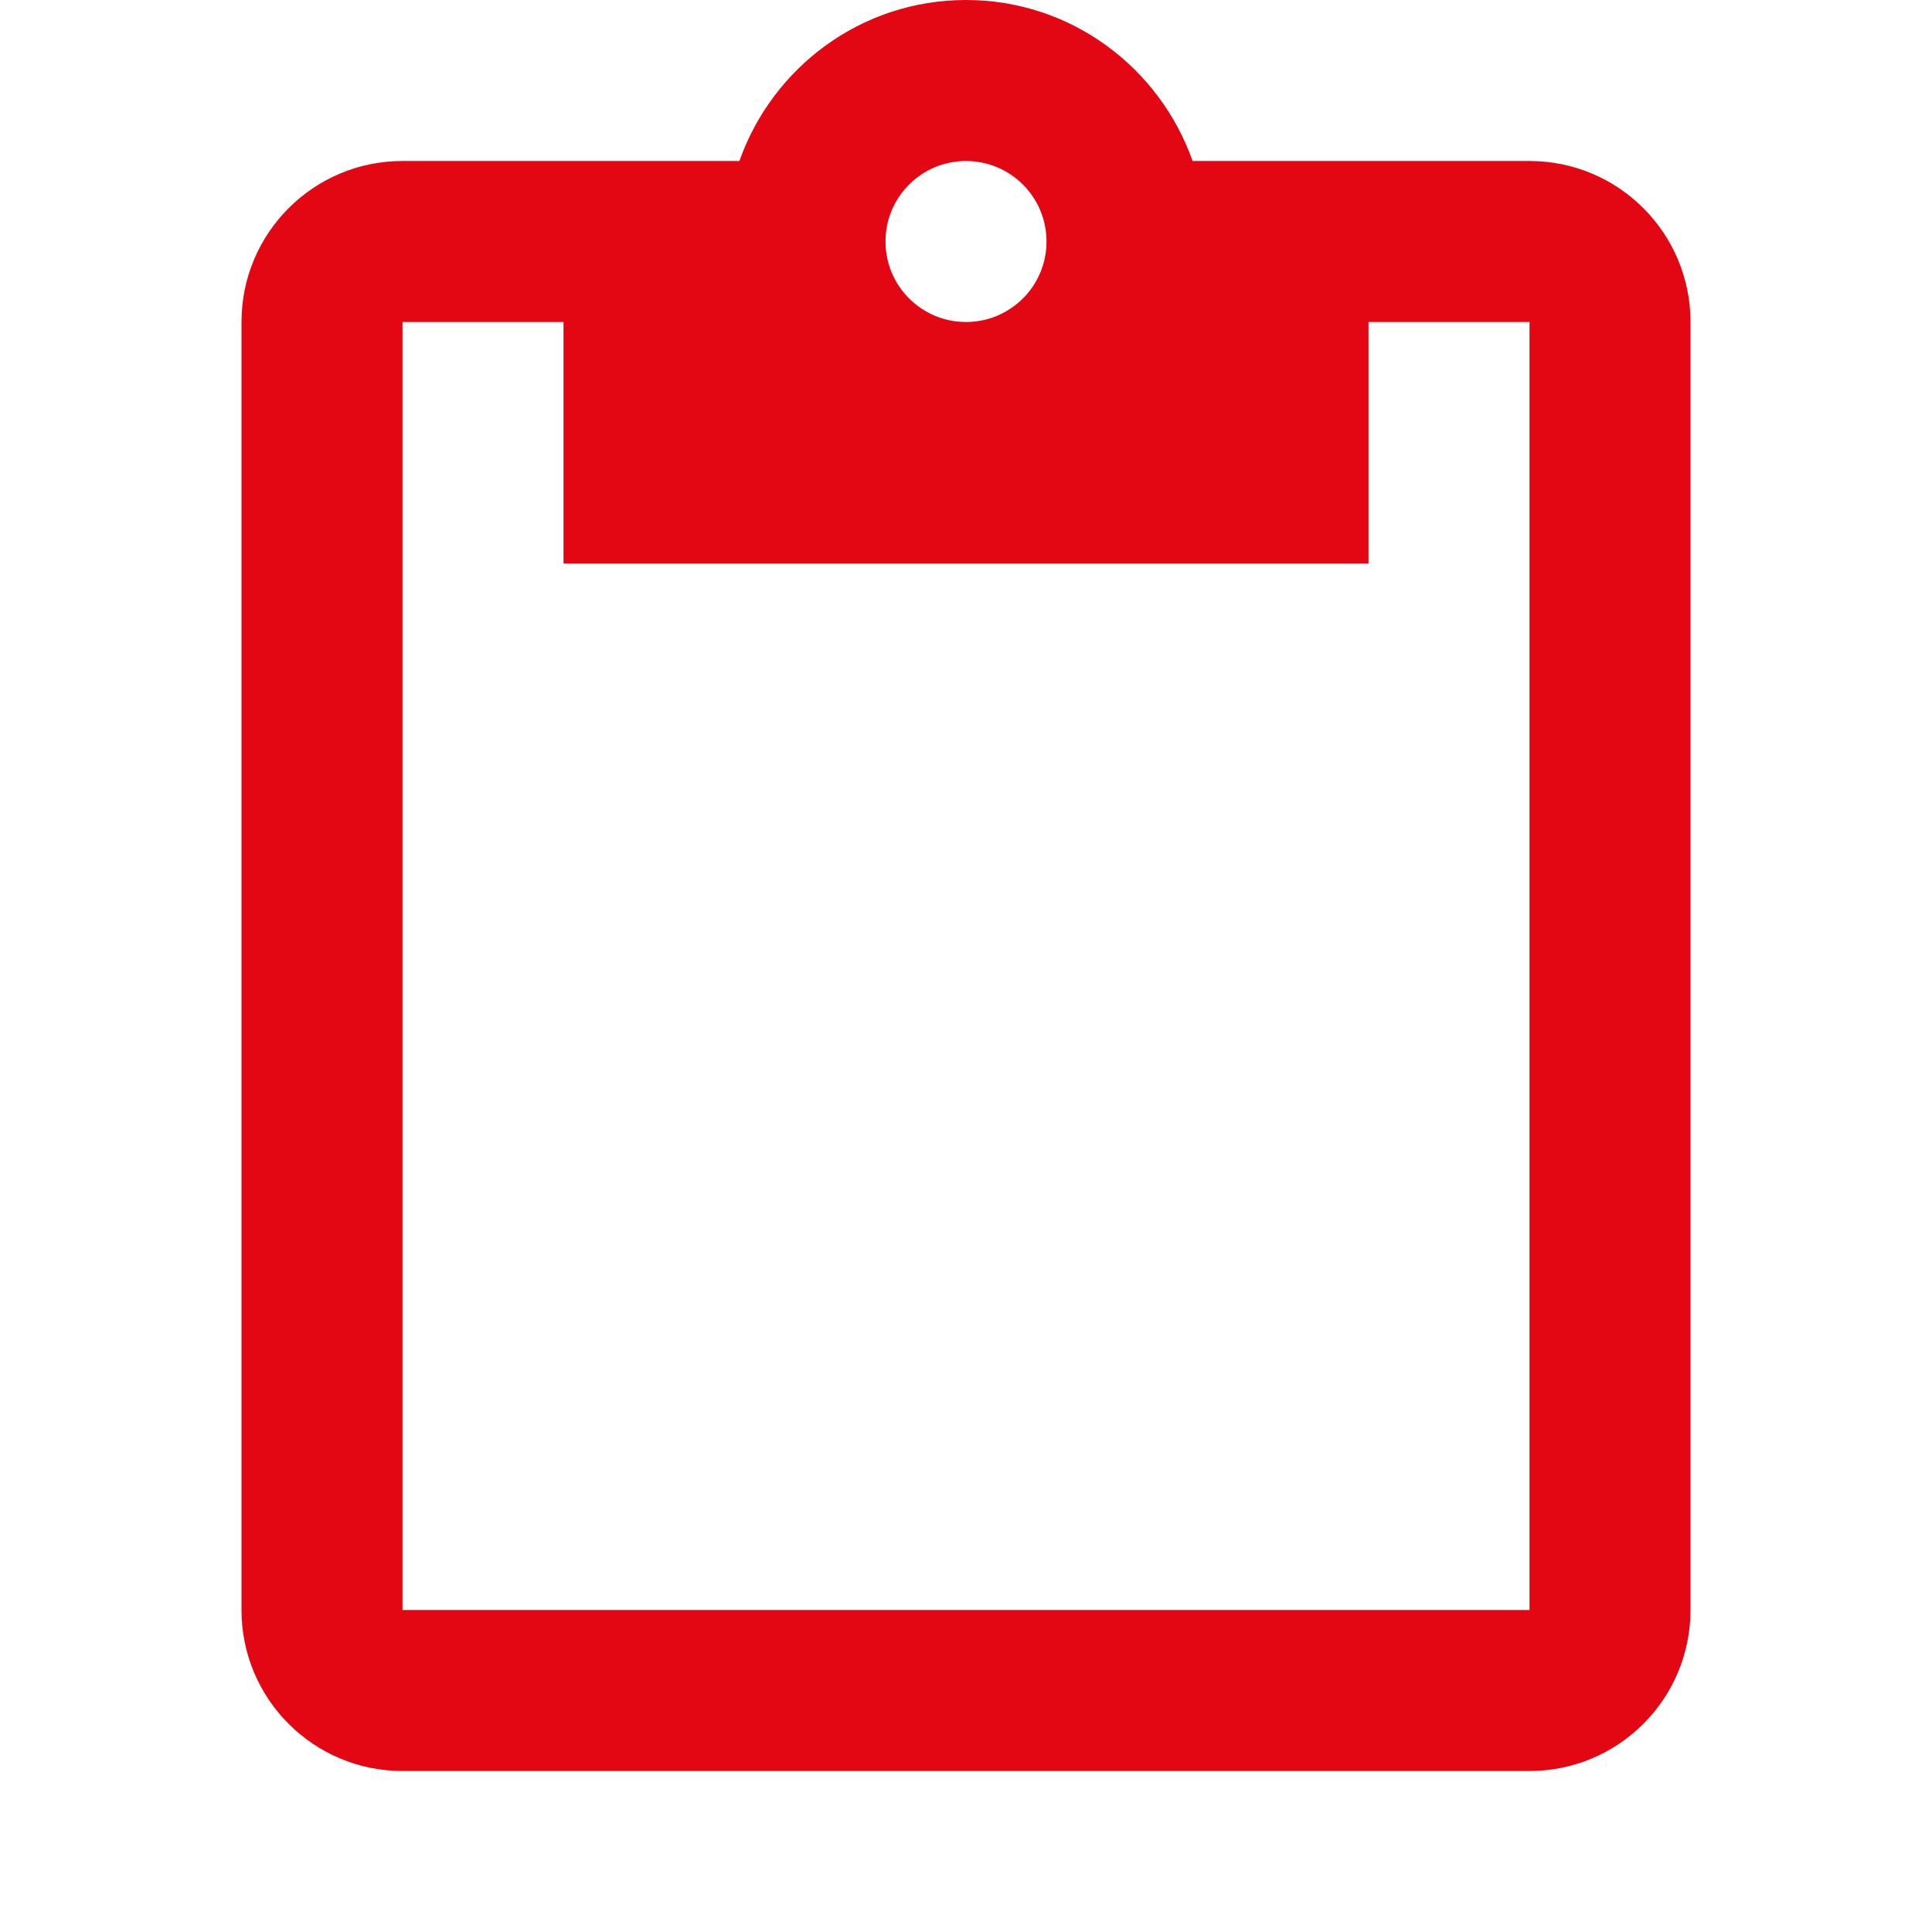
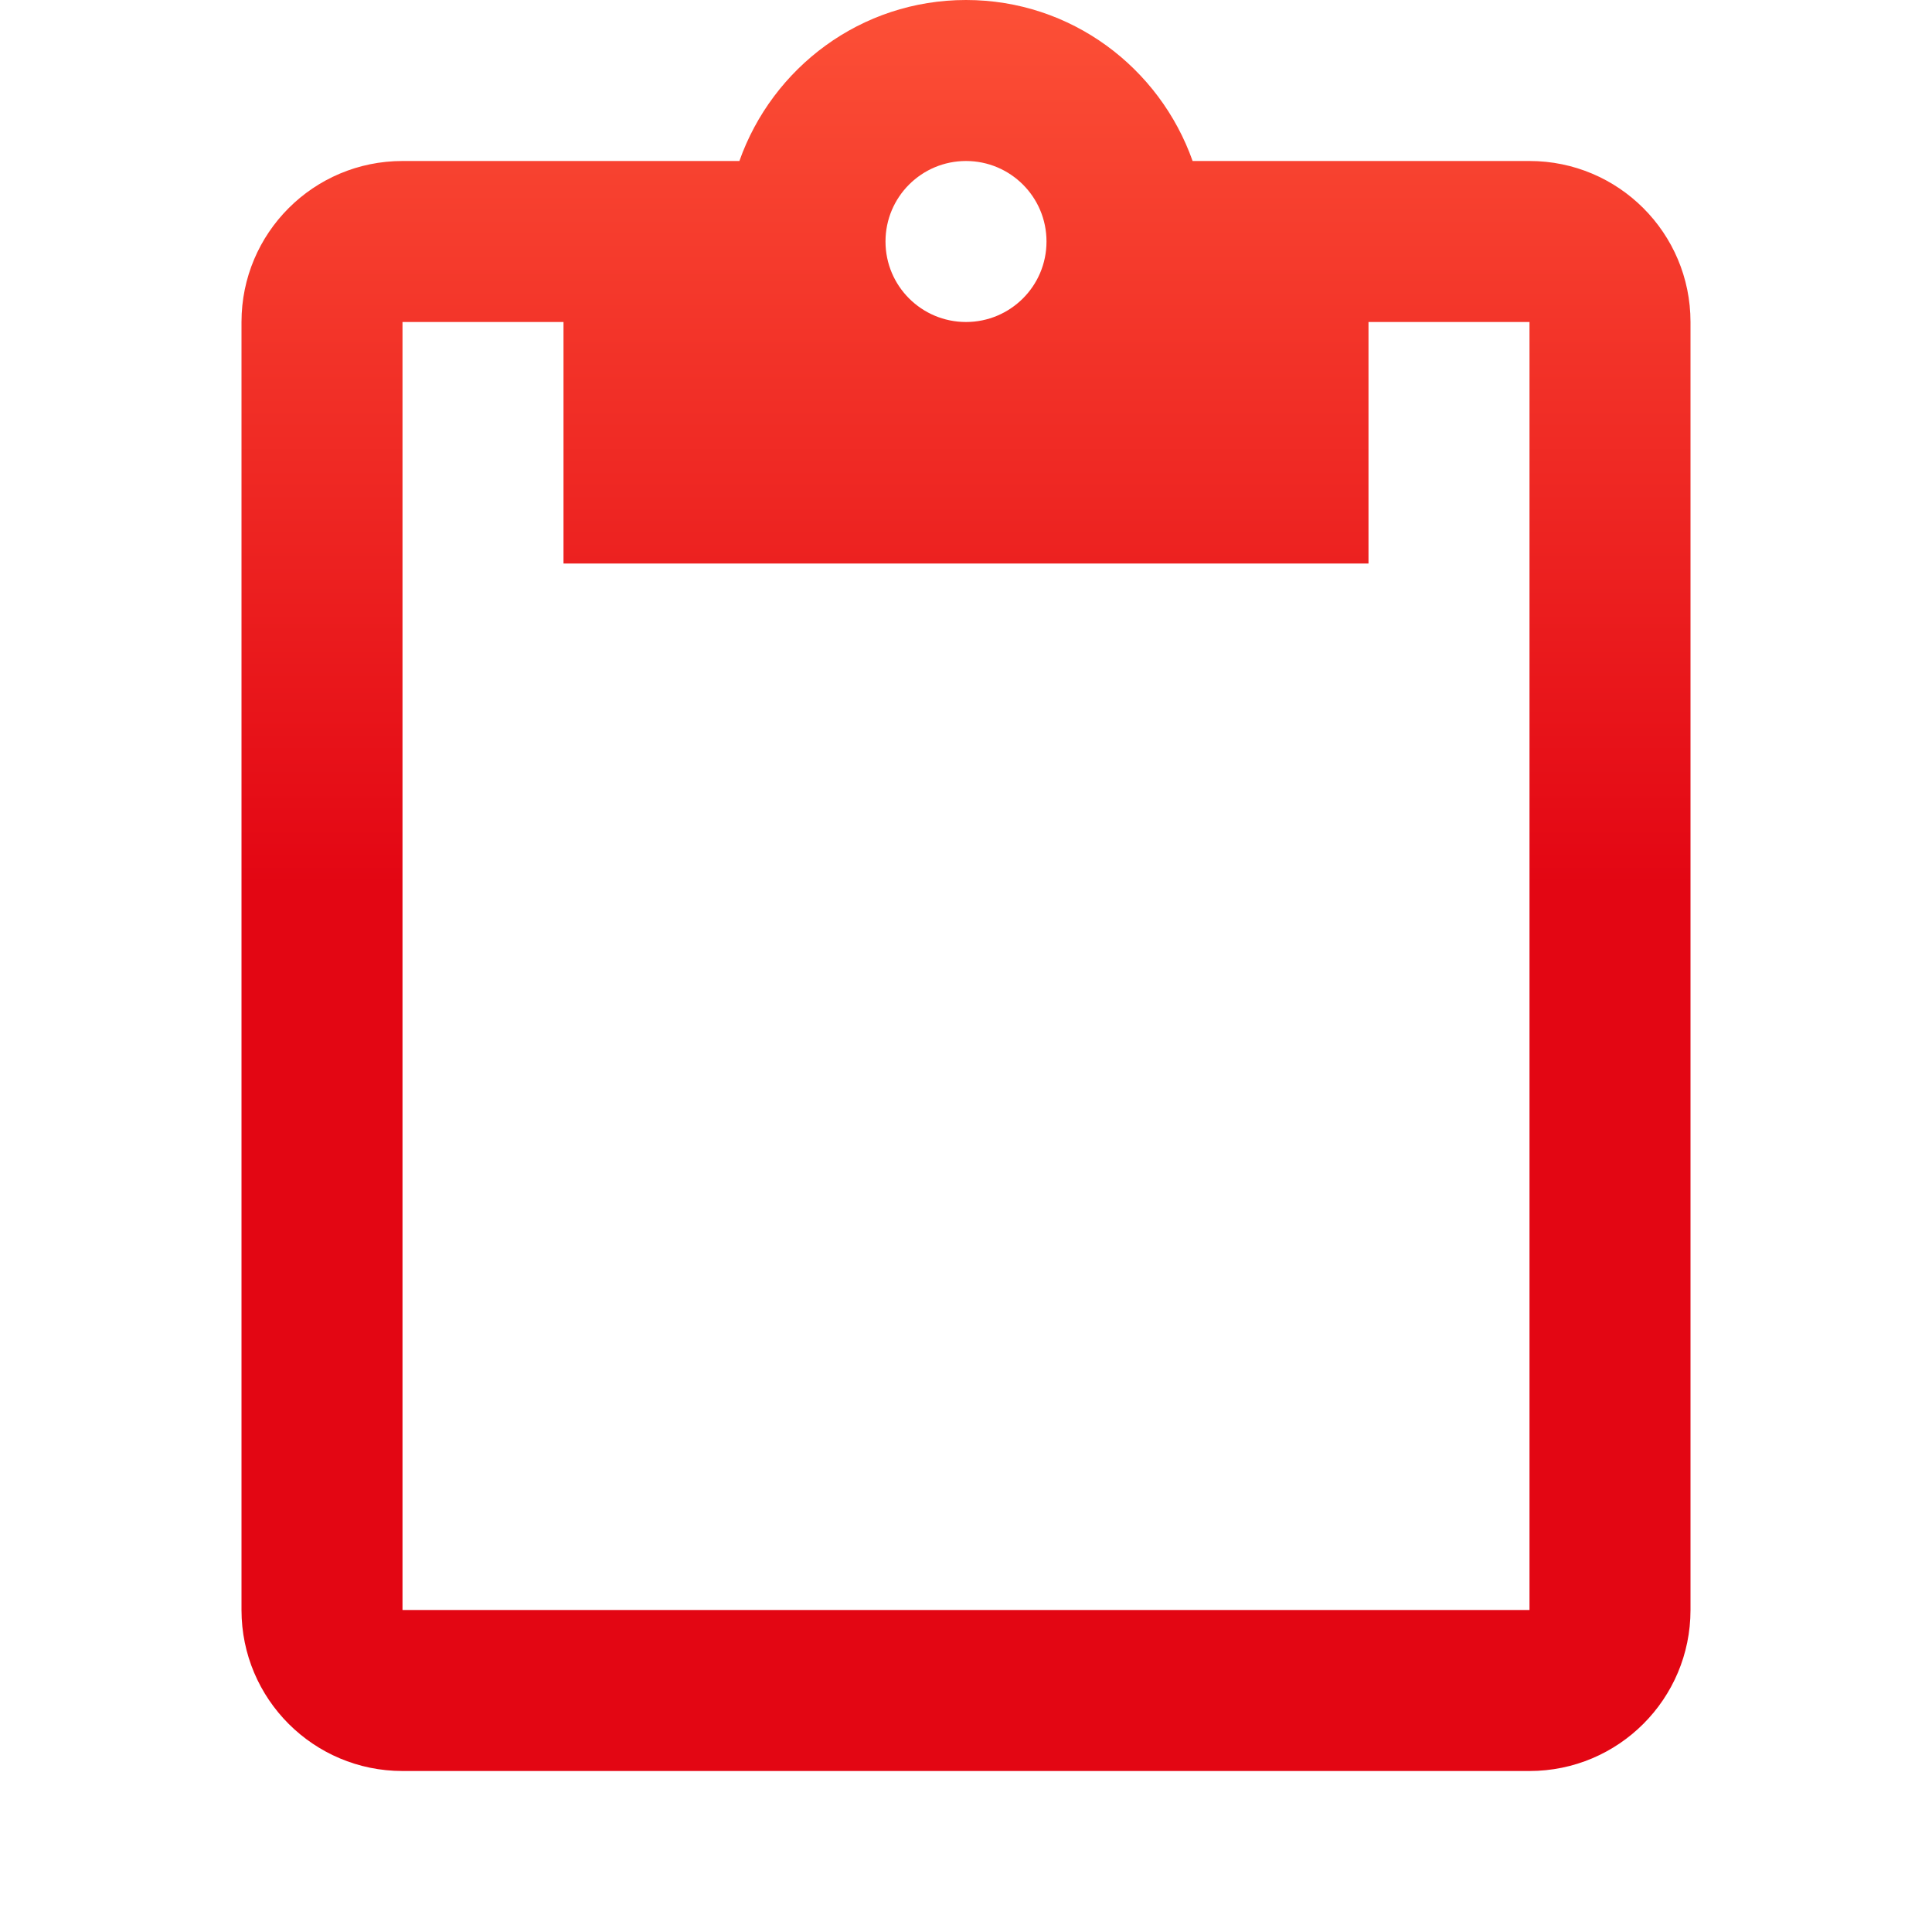
<svg xmlns="http://www.w3.org/2000/svg" width="24" height="24" viewBox="0 0 24 24" fill="none">
-   <path d="M19 2H14.815C14.405 0.84 13.305 0 12 0C10.695 0 9.595 0.84 9.185 2H5C3.895 2 3 2.895 3 4V20C3 21.105 3.895 22 5 22H19C20.105 22 21 21.105 21 20V4C21 2.895 20.105 2 19 2ZM12 2C12.55 2 13 2.445 13 3C13 3.555 12.55 4 12 4C11.45 4 11 3.555 11 3C11 2.445 11.45 2 12 2ZM19 20H5V4H7V7H17V4H19V20Z" fill="#E30613" />
+   <defs>
+     <linearGradient id="gradient" x1="0%" y1="0%" x2="0%" y2="50%">
+       <stop offset="0%" style="stop-color:#FC4F36;" />
+       <stop offset="100%" style="stop-color:#E30613;" />
+     </linearGradient>
+   </defs>
+   <path d="M19 2H14.815C14.405 0.84 13.305 0 12 0C10.695 0 9.595 0.84 9.185 2H5C3.895 2 3 2.895 3 4V20C3 21.105 3.895 22 5 22H19C20.105 22 21 21.105 21 20V4C21 2.895 20.105 2 19 2ZM12 2C12.55 2 13 2.445 13 3C13 3.555 12.55 4 12 4C11.45 4 11 3.555 11 3C11 2.445 11.45 2 12 2ZM19 20H5V4H7V7H17V4H19V20Z" fill="url(#gradient)" />
</svg>
